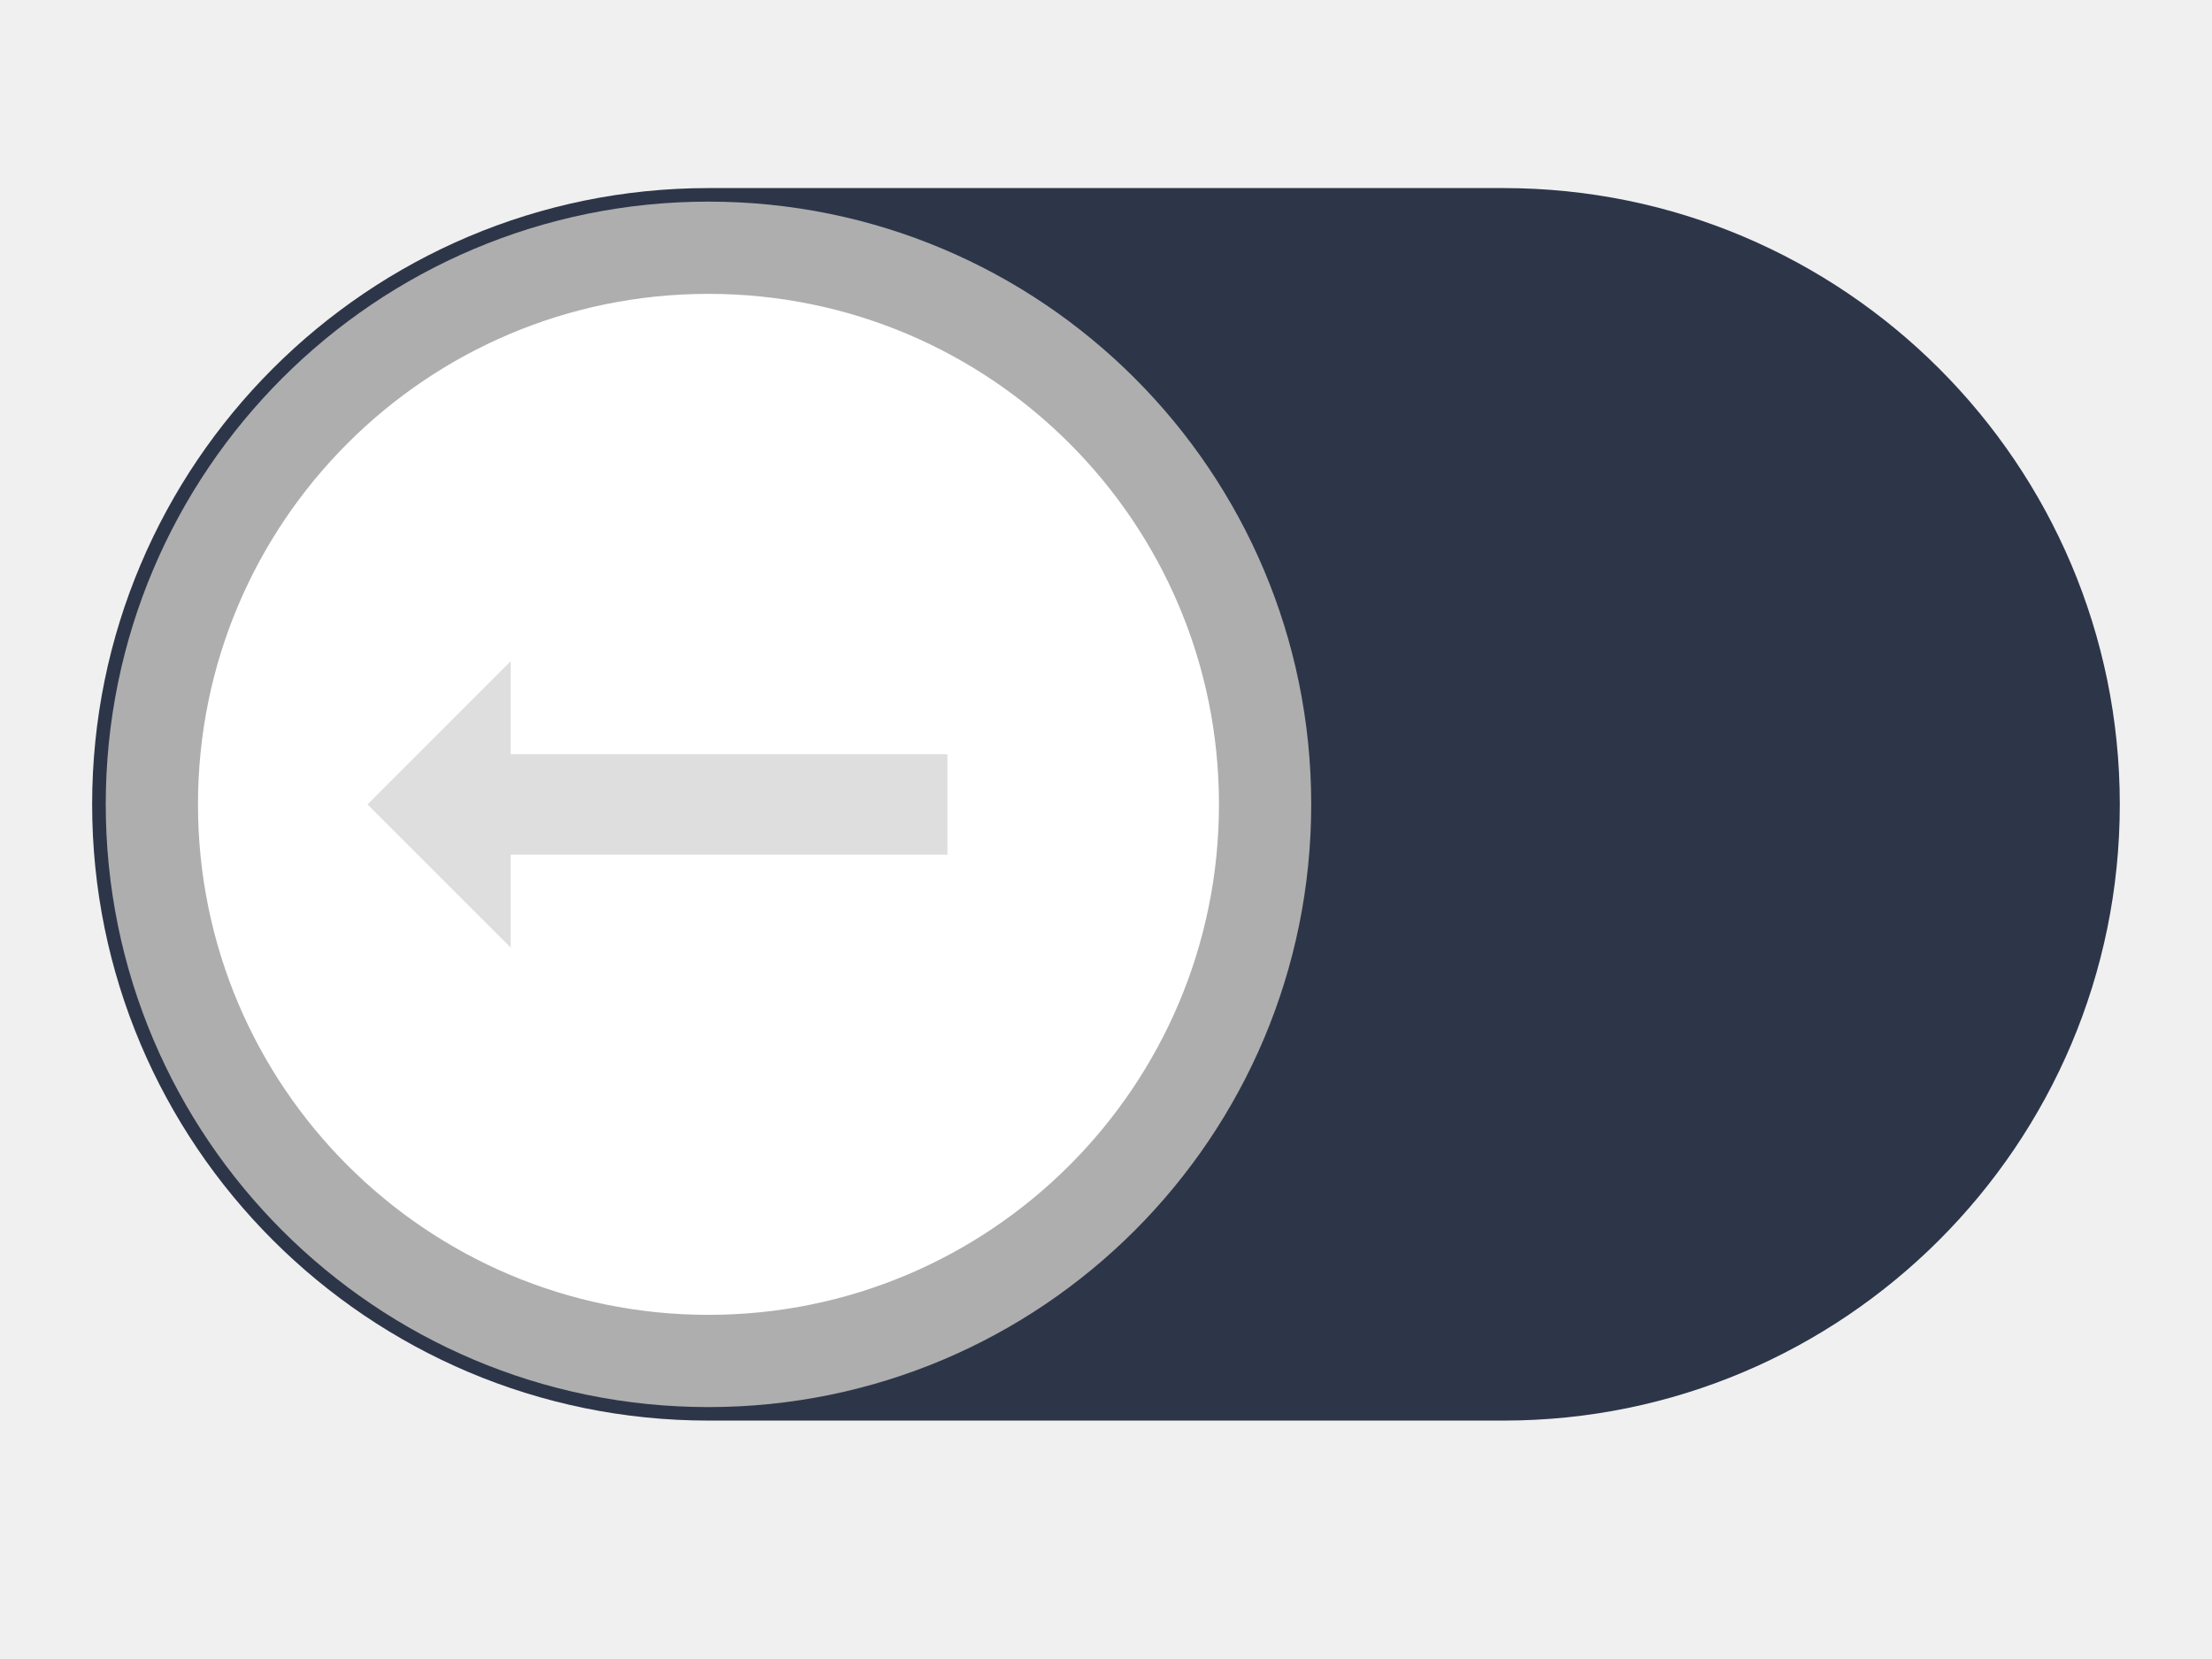
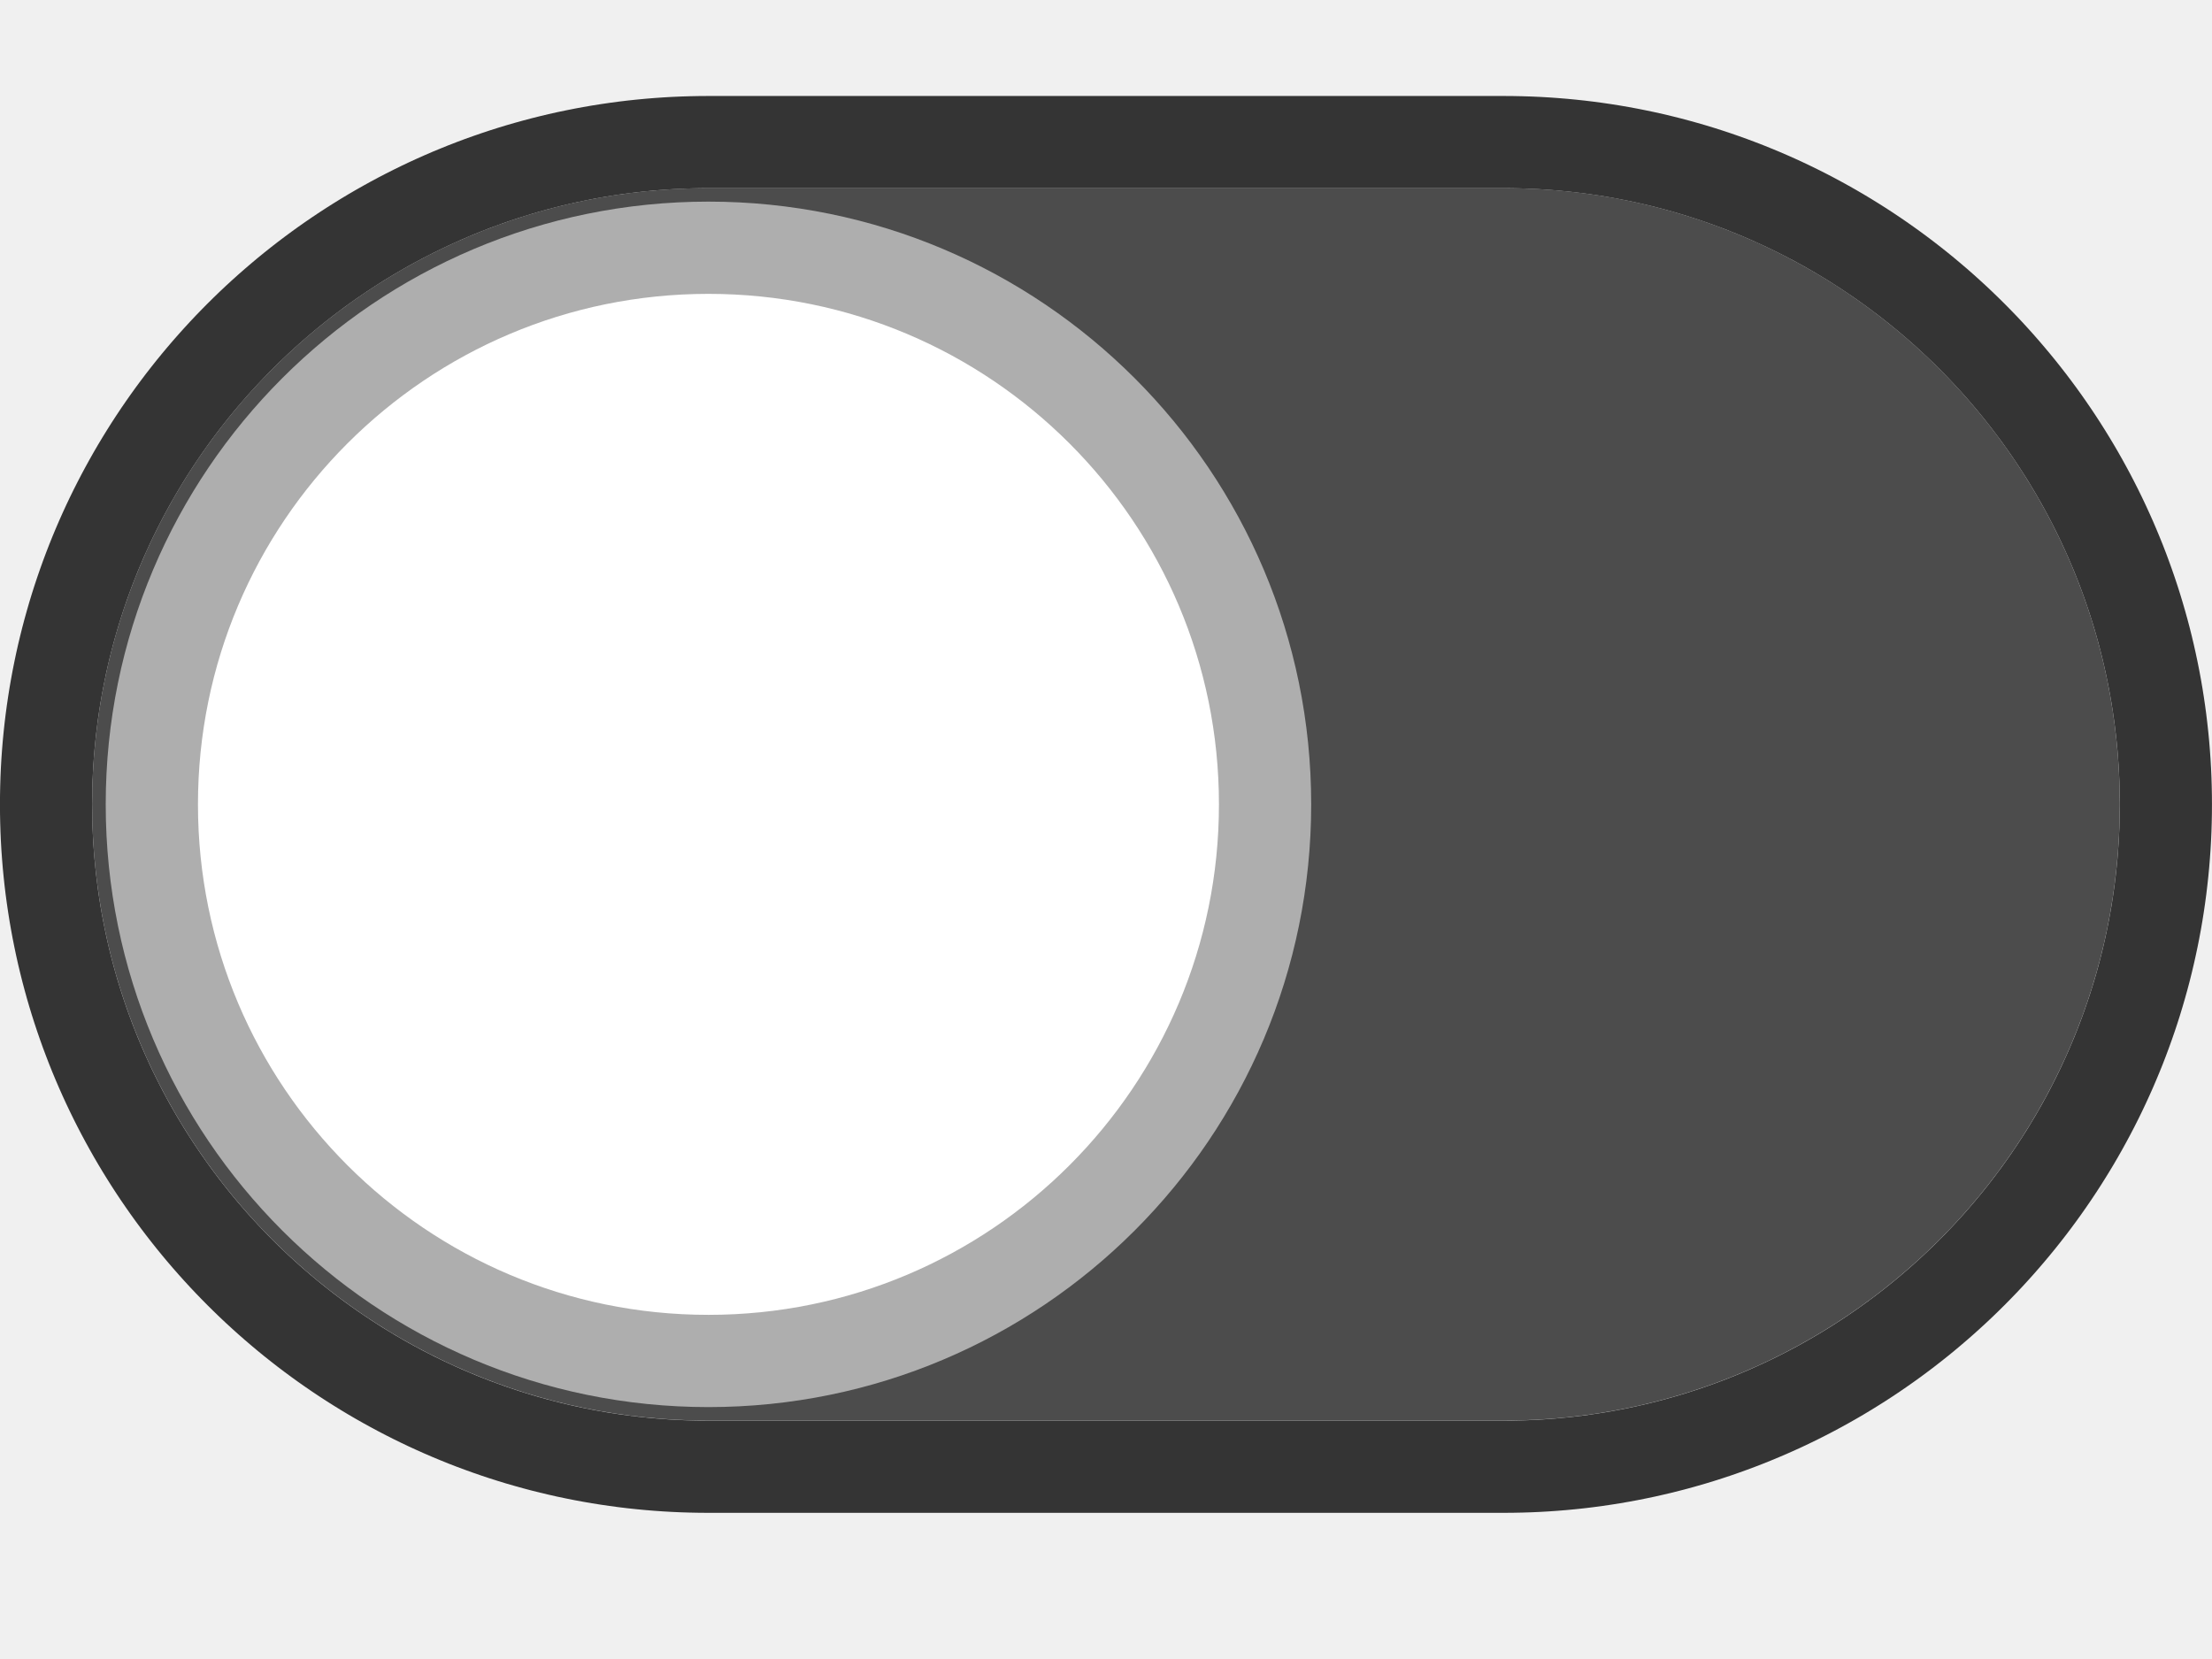
<svg xmlns="http://www.w3.org/2000/svg" width="24px" height="18px" version="1.1" xml:space="preserve" style="fill-rule:evenodd;clip-rule:evenodd;stroke-miterlimit:10;">
-   <g id="g56702" transform="matrix(0.275239,0,0,-0.275239,-208.872,322.422)">
-     <g id="Toggle--on-" transform="matrix(-0.306106,-6.40726e-17,-1.90519e-17,0.326514,1144.3,943.988)">
-       <g transform="matrix(2.56,2.0844e-16,1.64135e-16,2.4,-2734.08,-4729)">
-         <path d="M1555.21,2220.19c0,-17.11 -13.891,-31 -31,-31l-40,0c-17.11,0 -31,13.89 -31,31c0,17.109 13.89,31 31,31l40,0c17.109,0 31,-13.891 31,-31Z" style="fill:#2d3649;" />
+   <g transform="matrix(-0.0842525,1.76353e-17,-5.24381e-18,-0.0898693,106.084,62.5997)">
+     <g id="g56702">
+       <g id="Toggle--on-">
+         <g transform="matrix(2.56,2.0844e-16,1.64135e-16,2.4,-2734.08,-4729)">
+           <path d="M1555.21,2220.19c0,-17.11 -13.891,-31 -31,-31l-40,0c-17.11,0 -31,13.89 -31,31c0,17.109 13.89,31 31,31l40,0c17.109,0 31,-13.891 31,-31Z" style="fill:#4c4c4c;" />
+           <path d="M1483.75,2255.82l-0.458,-0.009l-0.456,-0.014l-0.456,-0.02l-0.454,-0.026l-0.452,-0.032l-0.451,-0.037l-0.45,-0.043l-0.448,-0.048l-0.447,-0.054l-0.445,-0.06l-0.443,-0.065l-0.441,-0.07l-0.44,-0.076l-0.438,-0.081l-0.436,-0.087l-0.434,-0.091l-0.433,-0.097l-0.43,-0.103l-0.428,-0.107l-0.427,-0.113l-0.424,-0.118l-0.422,-0.122l-0.42,-0.128l-0.417,-0.133l-0.416,-0.138l-0.413,-0.143l-0.411,-0.147l-0.408,-0.153l-0.407,-0.157l-0.403,-0.163l-0.401,-0.166l-0.399,-0.172l-0.396,-0.176l-0.394,-0.181l-0.391,-0.186l-0.388,-0.19l-0.386,-0.195l-0.383,-0.199l-0.38,-0.204l-0.377,-0.208l-0.375,-0.212l-0.372,-0.217l-0.368,-0.221l-0.366,-0.226l-0.363,-0.229l-0.36,-0.234l-0.357,-0.238l-0.354,-0.243l-0.35,-0.246l-0.348,-0.25l-0.344,-0.255l-0.342,-0.258l-0.338,-0.263l-0.335,-0.266l-0.331,-0.27l-0.328,-0.275l-0.325,-0.277l-0.321,-0.282l-0.318,-0.286l-0.315,-0.289l-0.311,-0.293l-0.307,-0.297l-0.304,-0.3l-0.3,-0.304l-0.297,-0.307l-0.293,-0.311l-0.289,-0.315l-0.286,-0.318l-0.281,-0.321l-0.278,-0.325l-0.274,-0.328l-0.271,-0.331l-0.266,-0.335l-0.263,-0.338l-0.258,-0.341l-0.255,-0.345l-0.25,-0.347l-0.246,-0.351l-0.243,-0.354l-0.238,-0.357l-0.234,-0.36l-0.229,-0.363l-0.226,-0.366l-0.221,-0.368l-0.217,-0.372l-0.212,-0.375l-0.208,-0.377l-0.204,-0.38l-0.199,-0.383l-0.195,-0.386l-0.19,-0.388l-0.185,-0.391l-0.181,-0.394l-0.177,-0.396l-0.171,-0.399l-0.167,-0.401l-0.163,-0.403l-0.157,-0.406l-0.152,-0.409l-0.148,-0.411l-0.143,-0.413l-0.138,-0.415l-0.133,-0.418l-0.127,-0.42l-0.123,-0.422l-0.118,-0.424l-0.113,-0.427l-0.107,-0.428l-0.102,-0.43l-0.097,-0.433l-0.092,-0.434l-0.087,-0.436l-0.081,-0.438l-0.076,-0.44l-0.07,-0.441l-0.065,-0.443l-0.06,-0.445l-0.053,-0.447l-0.049,-0.448l-0.043,-0.449l-0.037,-0.452l-0.032,-0.452l-0.026,-0.454l-0.02,-0.456l-0.014,-0.456l-0.009,-0.458l-0.003,-0.459l0.003,-0.46l0.009,-0.458l0.014,-0.456l0.02,-0.456l0.026,-0.454l0.032,-0.452l0.037,-0.452l0.043,-0.449l0.049,-0.448l0.053,-0.447l0.06,-0.445l0.065,-0.443l0.07,-0.441l0.076,-0.44l0.081,-0.438l0.087,-0.436l0.092,-0.434l0.097,-0.433l0.102,-0.43l0.107,-0.428l0.113,-0.427l0.118,-0.424l0.123,-0.422l0.127,-0.42l0.133,-0.418l0.138,-0.415l0.143,-0.413l0.148,-0.411l0.152,-0.408l0.157,-0.407l0.163,-0.403l0.167,-0.401l0.171,-0.399l0.177,-0.396l0.181,-0.394l0.185,-0.391l0.19,-0.388l0.195,-0.386l0.199,-0.383l0.204,-0.38l0.208,-0.377l0.212,-0.375l0.217,-0.372l0.221,-0.368l0.226,-0.366l0.229,-0.363l0.234,-0.36l0.238,-0.357l0.243,-0.354l0.246,-0.351l0.25,-0.347l0.255,-0.345l0.258,-0.341l0.263,-0.338l0.266,-0.335l0.271,-0.331l0.274,-0.328l0.278,-0.325l0.281,-0.321l0.286,-0.318l0.289,-0.315l0.293,-0.311l0.297,-0.307l0.3,-0.304l0.304,-0.3l0.307,-0.297l0.311,-0.293l0.315,-0.289l0.318,-0.286l0.321,-0.281l0.325,-0.278l0.328,-0.275l0.331,-0.27l0.335,-0.266l0.338,-0.263l0.342,-0.258l0.344,-0.255l0.348,-0.25l0.35,-0.246l0.354,-0.243l0.357,-0.238l0.36,-0.234l0.363,-0.229l0.366,-0.226l0.368,-0.221l0.372,-0.217l0.375,-0.212l0.377,-0.208l0.38,-0.204l0.383,-0.199l0.386,-0.195l0.388,-0.19l0.391,-0.186l0.394,-0.18l0.396,-0.177l0.399,-0.171l0.401,-0.167l0.404,-0.163l0.406,-0.157l0.408,-0.152l0.411,-0.148l0.413,-0.143l0.416,-0.138l0.417,-0.133l0.42,-0.128l0.422,-0.122l0.424,-0.118l0.427,-0.113l0.428,-0.107l0.43,-0.102l0.433,-0.098l0.434,-0.091l0.436,-0.087l0.438,-0.081l0.44,-0.076l0.441,-0.07l0.443,-0.065l0.445,-0.06l0.447,-0.054l0.448,-0.048l0.45,-0.043l0.451,-0.037l0.452,-0.032l0.454,-0.026l0.456,-0.02l0.456,-0.014l0.458,-0.009l0.445,-0.003l40.029,0l0.445,0.003l0.458,0.009l0.456,0.014l0.456,0.02l0.454,0.026l0.453,0.032l0.451,0.037l0.449,0.043l0.448,0.048l0.447,0.054l0.445,0.06l0.443,0.065l0.442,0.07l0.439,0.076l0.438,0.081l0.436,0.087l0.435,0.091l0.432,0.098l0.43,0.102l0.429,0.107l0.426,0.113l0.424,0.118l0.422,0.122l0.42,0.128l0.418,0.133l0.415,0.138l0.413,0.143l0.411,0.148l0.409,0.152l0.406,0.157l0.403,0.163l0.402,0.167l0.398,0.171l0.396,0.177l0.394,0.18l0.391,0.186l0.388,0.19l0.386,0.195l0.383,0.199l0.38,0.204l0.377,0.208l0.375,0.212l0.372,0.217l0.368,0.221l0.366,0.226l0.363,0.229l0.36,0.234l0.357,0.238l0.354,0.243l0.351,0.246l0.347,0.25l0.345,0.255l0.341,0.258l0.338,0.263l0.335,0.266l0.331,0.27l0.328,0.275l0.325,0.278l0.321,0.281l0.318,0.286l0.315,0.289l0.311,0.293l0.307,0.297l0.304,0.3l0.3,0.304l0.297,0.307l0.293,0.311l0.289,0.315l0.286,0.318l0.282,0.321l0.278,0.325l0.274,0.328l0.27,0.331l0.266,0.335l0.263,0.338l0.258,0.341l0.255,0.345l0.25,0.347l0.246,0.351l0.243,0.354l0.238,0.357l0.234,0.36l0.229,0.363l0.226,0.366l0.221,0.368l0.217,0.372l0.212,0.375l0.208,0.377l0.204,0.38l0.199,0.383l0.195,0.386l0.19,0.388l0.186,0.391l0.181,0.394l0.176,0.396l0.172,0.399l0.167,0.401l0.162,0.403l0.157,0.407l0.153,0.408l0.147,0.411l0.143,0.413l0.138,0.416l0.133,0.417l0.128,0.42l0.123,0.422l0.117,0.424l0.113,0.427l0.107,0.428l0.103,0.43l0.097,0.433l0.091,0.434l0.087,0.436l0.081,0.438l0.076,0.44l0.07,0.441l0.065,0.443l0.06,0.445l0.054,0.447l0.048,0.448l0.043,0.449l0.037,0.452l0.032,0.452l0.026,0.454l0.02,0.456l0.014,0.456l0.009,0.458l0.003,0.46l-0.003,0.459l-0.009,0.458l-0.014,0.456l-0.02,0.456l-0.026,0.454l-0.032,0.452l-0.037,0.452l-0.043,0.449l-0.048,0.448l-0.054,0.447l-0.06,0.445l-0.065,0.443l-0.07,0.441l-0.076,0.44l-0.081,0.438l-0.087,0.436l-0.091,0.434l-0.097,0.433l-0.103,0.43l-0.107,0.428l-0.113,0.427l-0.118,0.424l-0.122,0.422l-0.128,0.42l-0.133,0.418l-0.138,0.415l-0.143,0.413l-0.147,0.411l-0.153,0.409l-0.157,0.406l-0.162,0.403l-0.167,0.401l-0.172,0.399l-0.176,0.396l-0.181,0.394l-0.186,0.391l-0.19,0.388l-0.195,0.386l-0.199,0.383l-0.204,0.38l-0.208,0.377l-0.212,0.375l-0.217,0.372l-0.221,0.368l-0.226,0.366l-0.229,0.363l-0.234,0.36l-0.238,0.357l-0.243,0.354l-0.246,0.351l-0.25,0.347l-0.255,0.345l-0.258,0.341l-0.263,0.338l-0.266,0.335l-0.27,0.331l-0.274,0.328l-0.278,0.325l-0.282,0.321l-0.286,0.318l-0.289,0.315l-0.293,0.311l-0.297,0.307l-0.3,0.304l-0.304,0.3l-0.307,0.297l-0.311,0.293l-0.315,0.289l-0.318,0.286l-0.321,0.281l-0.325,0.278l-0.328,0.275l-0.331,0.27l-0.335,0.266l-0.338,0.263l-0.341,0.258l-0.345,0.255l-0.347,0.25l-0.351,0.246l-0.354,0.243l-0.357,0.238l-0.36,0.234l-0.363,0.229l-0.366,0.226l-0.368,0.221l-0.372,0.217l-0.375,0.212l-0.377,0.208l-0.38,0.204l-0.383,0.199l-0.386,0.195l-0.388,0.19l-0.391,0.186l-0.394,0.181l-0.396,0.176l-0.398,0.172l-0.402,0.166l-0.403,0.163l-0.406,0.157l-0.409,0.153l-0.411,0.147l-0.413,0.143l-0.415,0.138l-0.418,0.133l-0.42,0.128l-0.422,0.122l-0.424,0.118l-0.427,0.113l-0.428,0.107l-0.43,0.103l-0.432,0.097l-0.435,0.091l-0.436,0.087l-0.438,0.081l-0.439,0.076l-0.442,0.07l-0.443,0.065l-0.445,0.06l-0.447,0.054l-0.448,0.048l-0.449,0.043l-0.452,0.037l-0.452,0.032l-0.454,0.026l-0.456,0.02l-0.456,0.014l-0.458,0.009l-0.445,0.003l-40.029,0l-0.445,-0.003Zm40.46,-4.633l0.4,-0.003l0.399,-0.008l0.398,-0.012l0.397,-0.018l0.395,-0.022l0.394,-0.028l0.393,-0.032l0.391,-0.038l0.39,-0.042l0.389,-0.047l0.387,-0.051l0.385,-0.057l0.384,-0.061l0.382,-0.066l0.381,-0.071l0.379,-0.075l0.377,-0.08l0.376,-0.084l0.374,-0.089l0.372,-0.093l0.371,-0.098l0.368,-0.102l0.367,-0.107l0.365,-0.111l0.363,-0.116l0.361,-0.119l0.359,-0.124l0.357,-0.129l0.355,-0.132l0.353,-0.137l0.351,-0.141l0.348,-0.145l0.347,-0.149l0.344,-0.154l0.342,-0.157l0.34,-0.161l0.338,-0.166l0.335,-0.169l0.333,-0.173l0.331,-0.177l0.328,-0.181l0.326,-0.185l0.323,-0.189l0.321,-0.192l0.318,-0.196l0.316,-0.2l0.313,-0.204l0.311,-0.207l0.308,-0.211l0.305,-0.214l0.303,-0.218l0.299,-0.221l0.297,-0.225l0.295,-0.229l0.291,-0.232l0.289,-0.235l0.285,-0.239l0.283,-0.242l0.28,-0.245l0.277,-0.249l0.274,-0.252l0.27,-0.255l0.268,-0.258l0.265,-0.261l0.261,-0.265l0.258,-0.268l0.255,-0.271l0.252,-0.273l0.249,-0.277l0.245,-0.28l0.242,-0.283l0.239,-0.285l0.235,-0.289l0.232,-0.291l0.229,-0.295l0.225,-0.297l0.221,-0.299l0.218,-0.303l0.214,-0.305l0.211,-0.308l0.207,-0.311l0.204,-0.313l0.2,-0.316l0.196,-0.318l0.192,-0.321l0.189,-0.323l0.185,-0.326l0.181,-0.328l0.177,-0.331l0.173,-0.333l0.169,-0.335l0.166,-0.338l0.161,-0.34l0.157,-0.342l0.154,-0.344l0.149,-0.347l0.145,-0.348l0.141,-0.351l0.137,-0.353l0.132,-0.355l0.129,-0.357l0.124,-0.359l0.119,-0.361l0.116,-0.363l0.111,-0.365l0.107,-0.367l0.102,-0.369l0.098,-0.37l0.093,-0.372l0.089,-0.374l0.085,-0.376l0.079,-0.377l0.075,-0.379l0.071,-0.381l0.066,-0.382l0.061,-0.384l0.057,-0.386l0.051,-0.387l0.047,-0.388l0.042,-0.39l0.038,-0.391l0.032,-0.393l0.028,-0.394l0.022,-0.395l0.018,-0.397l0.012,-0.398l0.008,-0.399l0.003,-0.4l-0.003,-0.401l-0.008,-0.399l-0.012,-0.398l-0.018,-0.397l-0.022,-0.395l-0.028,-0.394l-0.032,-0.393l-0.038,-0.391l-0.042,-0.39l-0.047,-0.388l-0.051,-0.387l-0.057,-0.386l-0.061,-0.384l-0.066,-0.382l-0.071,-0.381l-0.075,-0.379l-0.079,-0.377l-0.085,-0.376l-0.089,-0.374l-0.093,-0.372l-0.098,-0.37l-0.102,-0.369l-0.107,-0.367l-0.111,-0.365l-0.116,-0.363l-0.119,-0.361l-0.124,-0.359l-0.129,-0.357l-0.132,-0.355l-0.137,-0.353l-0.141,-0.351l-0.145,-0.348l-0.149,-0.347l-0.154,-0.344l-0.157,-0.342l-0.161,-0.34l-0.166,-0.338l-0.169,-0.335l-0.173,-0.333l-0.177,-0.331l-0.181,-0.328l-0.185,-0.326l-0.189,-0.323l-0.192,-0.321l-0.196,-0.318l-0.2,-0.316l-0.204,-0.313l-0.207,-0.311l-0.211,-0.308l-0.214,-0.305l-0.218,-0.303l-0.221,-0.299l-0.225,-0.297l-0.229,-0.295l-0.232,-0.291l-0.235,-0.289l-0.239,-0.285l-0.242,-0.283l-0.245,-0.28l-0.249,-0.277l-0.252,-0.273l-0.255,-0.271l-0.258,-0.268l-0.261,-0.264l-0.265,-0.262l-0.268,-0.258l-0.27,-0.255l-0.274,-0.252l-0.277,-0.249l-0.28,-0.245l-0.283,-0.242l-0.285,-0.239l-0.289,-0.235l-0.291,-0.232l-0.295,-0.229l-0.297,-0.225l-0.299,-0.221l-0.303,-0.218l-0.305,-0.214l-0.308,-0.211l-0.311,-0.207l-0.313,-0.204l-0.316,-0.2l-0.318,-0.196l-0.321,-0.192l-0.323,-0.189l-0.326,-0.185l-0.328,-0.181l-0.331,-0.177l-0.333,-0.173l-0.335,-0.169l-0.338,-0.166l-0.34,-0.161l-0.342,-0.157l-0.344,-0.154l-0.347,-0.149l-0.348,-0.145l-0.351,-0.141l-0.353,-0.137l-0.355,-0.132l-0.357,-0.128l-0.359,-0.125l-0.361,-0.119l-0.363,-0.116l-0.365,-0.111l-0.367,-0.107l-0.368,-0.102l-0.371,-0.098l-0.372,-0.093l-0.374,-0.089l-0.376,-0.084l-0.377,-0.08l-0.379,-0.075l-0.381,-0.071l-0.382,-0.066l-0.384,-0.061l-0.385,-0.056l-0.387,-0.052l-0.389,-0.047l-0.39,-0.042l-0.391,-0.038l-0.393,-0.032l-0.394,-0.028l-0.395,-0.022l-0.397,-0.018l-0.398,-0.012l-0.399,-0.008l-0.4,-0.002l-40,0l-0.401,0.002l-0.399,0.008l-0.398,0.012l-0.397,0.018l-0.395,0.022l-0.394,0.028l-0.393,0.032l-0.391,0.038l-0.39,0.042l-0.388,0.047l-0.387,0.052l-0.386,0.056l-0.384,0.061l-0.382,0.066l-0.381,0.071l-0.379,0.075l-0.377,0.08l-0.376,0.084l-0.374,0.089l-0.372,0.093l-0.37,0.098l-0.369,0.102l-0.367,0.107l-0.365,0.111l-0.363,0.116l-0.361,0.119l-0.359,0.125l-0.357,0.128l-0.355,0.132l-0.353,0.137l-0.35,0.141l-0.349,0.145l-0.347,0.149l-0.344,0.154l-0.342,0.157l-0.34,0.161l-0.338,0.166l-0.335,0.169l-0.333,0.173l-0.331,0.177l-0.328,0.181l-0.326,0.185l-0.323,0.189l-0.321,0.192l-0.318,0.196l-0.316,0.2l-0.313,0.204l-0.311,0.207l-0.308,0.211l-0.305,0.214l-0.302,0.218l-0.3,0.221l-0.297,0.225l-0.295,0.229l-0.291,0.232l-0.289,0.235l-0.285,0.239l-0.283,0.242l-0.28,0.245l-0.277,0.249l-0.273,0.252l-0.271,0.255l-0.268,0.258l-0.264,0.262l-0.262,0.264l-0.258,0.268l-0.255,0.271l-0.252,0.273l-0.249,0.277l-0.245,0.28l-0.242,0.283l-0.239,0.285l-0.235,0.289l-0.232,0.291l-0.228,0.295l-0.225,0.297l-0.222,0.299l-0.218,0.303l-0.214,0.305l-0.211,0.308l-0.207,0.311l-0.204,0.313l-0.2,0.316l-0.196,0.318l-0.192,0.321l-0.189,0.323l-0.185,0.326l-0.181,0.328l-0.177,0.331l-0.173,0.333l-0.169,0.335l-0.166,0.338l-0.161,0.34l-0.157,0.342l-0.153,0.344l-0.15,0.347l-0.145,0.348l-0.141,0.351l-0.136,0.353l-0.133,0.355l-0.128,0.357l-0.124,0.359l-0.12,0.361l-0.116,0.363l-0.111,0.365l-0.107,0.367l-0.102,0.369l-0.098,0.37l-0.093,0.372l-0.089,0.374l-0.084,0.376l-0.08,0.377l-0.075,0.379l-0.071,0.381l-0.066,0.382l-0.061,0.384l-0.056,0.386l-0.052,0.387l-0.047,0.388l-0.042,0.39l-0.038,0.391l-0.032,0.393l-0.027,0.394l-0.023,0.395l-0.018,0.397l-0.012,0.398l-0.008,0.399l-0.002,0.401l0.002,0.4l0.008,0.399l0.012,0.398l0.018,0.397l0.023,0.395l0.027,0.394l0.032,0.393l0.038,0.391l0.042,0.39l0.047,0.388l0.052,0.387l0.056,0.386l0.061,0.384l0.066,0.382l0.071,0.381l0.075,0.379l0.08,0.377l0.084,0.376l0.089,0.374l0.093,0.372l0.098,0.37l0.102,0.369l0.107,0.367l0.111,0.365l0.116,0.363l0.12,0.361l0.124,0.359l0.128,0.357l0.133,0.355l0.136,0.353l0.141,0.351l0.145,0.348l0.15,0.347l0.153,0.344l0.157,0.342l0.161,0.34l0.166,0.338l0.169,0.335l0.173,0.333l0.177,0.331l0.181,0.328l0.185,0.326l0.189,0.323l0.192,0.321l0.196,0.318l0.2,0.316l0.204,0.313l0.207,0.311l0.211,0.308l0.214,0.305l0.218,0.303l0.222,0.299l0.225,0.297l0.228,0.295l0.232,0.291l0.235,0.289l0.239,0.285l0.242,0.283l0.245,0.28l0.249,0.277l0.252,0.273l0.255,0.271l0.258,0.268l0.262,0.265l0.264,0.261l0.268,0.258l0.271,0.255l0.273,0.252l0.277,0.249l0.28,0.245l0.283,0.242l0.285,0.239l0.289,0.235l0.291,0.232l0.295,0.229l0.297,0.225l0.3,0.221l0.302,0.218l0.305,0.214l0.308,0.211l0.311,0.207l0.313,0.204l0.316,0.2l0.318,0.196l0.321,0.192l0.323,0.189l0.326,0.185l0.328,0.181l0.331,0.177l0.333,0.173l0.335,0.169l0.338,0.166l0.34,0.161l0.342,0.157l0.344,0.154l0.347,0.149l0.349,0.145l0.35,0.141l0.353,0.137l0.355,0.132l0.357,0.129l0.359,0.124l0.361,0.119l0.363,0.116l0.365,0.111l0.367,0.107l0.369,0.102l0.37,0.098l0.372,0.093l0.374,0.089l0.376,0.084l0.377,0.08l0.379,0.075l0.381,0.071l0.382,0.066l0.384,0.061l0.386,0.057l0.387,0.051l0.388,0.047l0.39,0.042l0.391,0.038l0.393,0.032l0.394,0.028l0.395,0.022l0.397,0.018l0.398,0.012l0.399,0.008l0.401,0.003l40,0Z" style="fill:#343434;" />
+         </g>
+         <g transform="matrix(2.56,2.0844e-16,1.64135e-16,2.4,626.702,519.774)">
+           <circle cx="211.4" cy="33.2" r="28" style="fill:#fff;stroke:#aeaeae;stroke-width:4.64px;" />
+         </g>
      </g>
-       <g transform="matrix(2.56,2.0844e-16,1.64135e-16,2.4,626.702,519.774)">
-         <circle cx="211.4" cy="33.2" r="28" style="fill:#fff;stroke:#aeaeae;stroke-width:4.64px;" />
-       </g>
-     </g>
-     <g transform="matrix(3.63321,0,0,-6.74217,763.577,1195.93)">
-       <path d="M4.247,8.631l0,0.544l-1.554,-0.837l1.554,-0.838l0,0.544l4.738,0l0,0.587l-4.738,0Z" style="fill:#dedede;" />
    </g>
  </g>
</svg>
